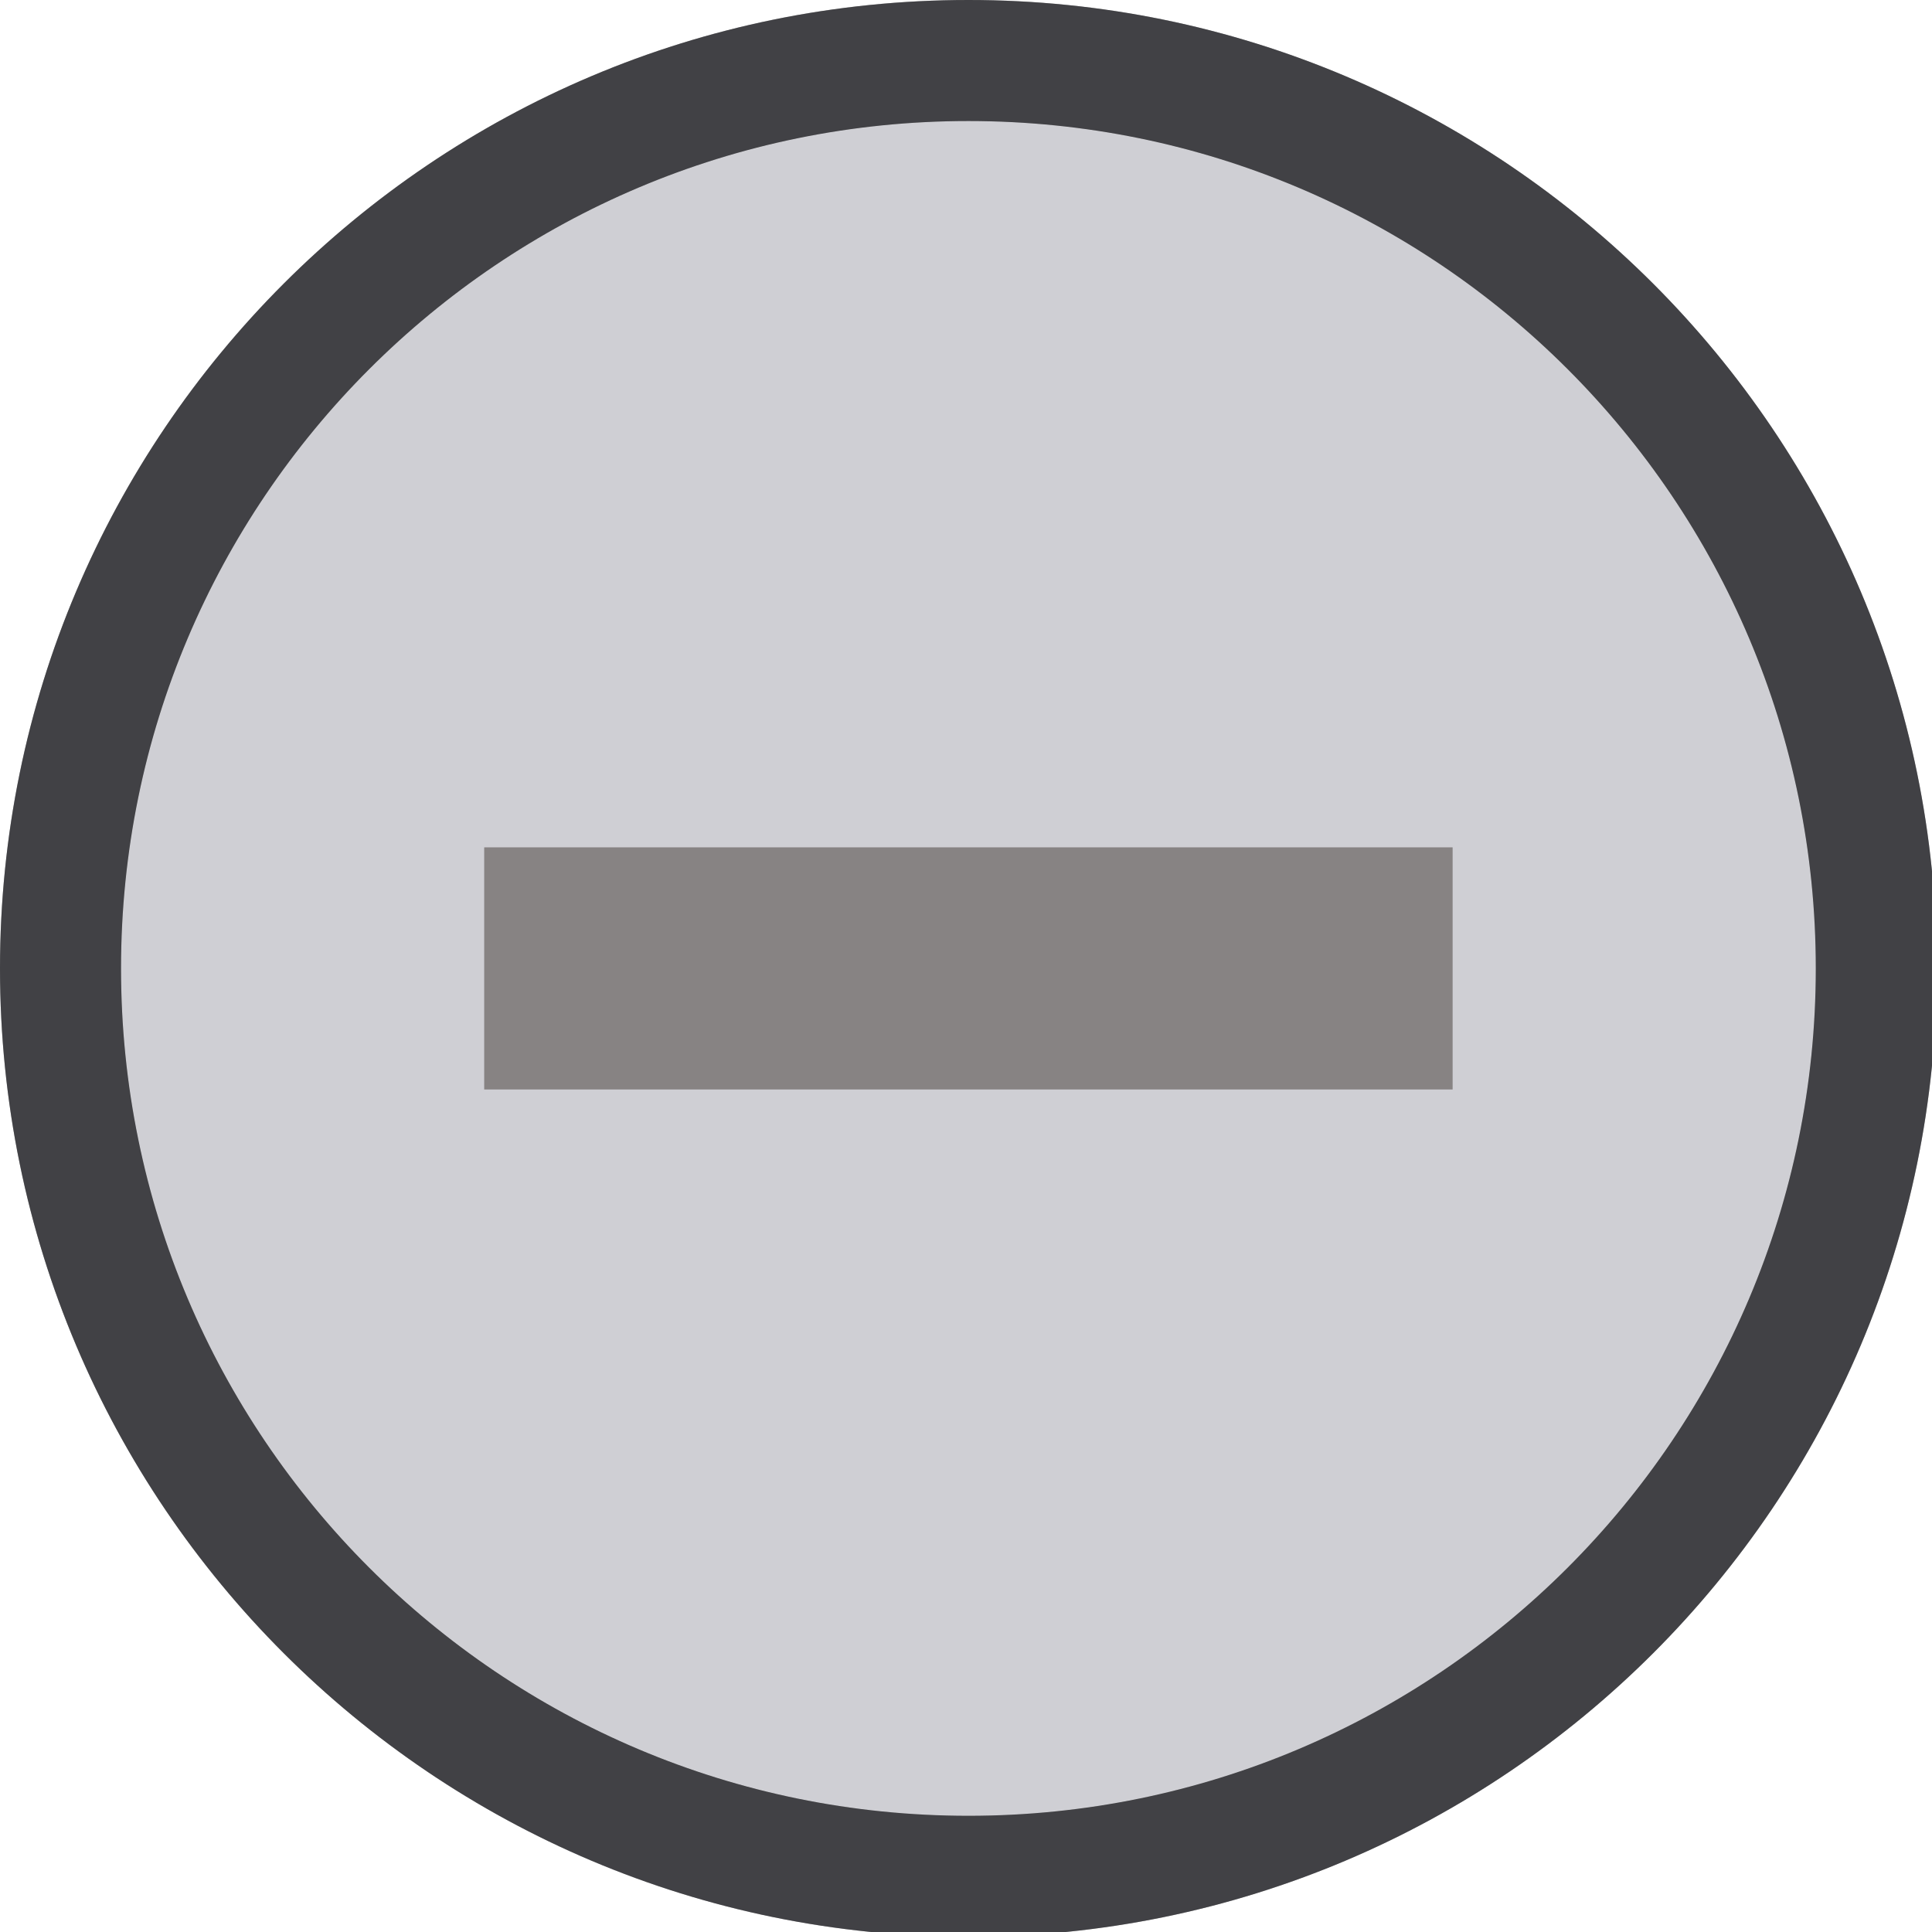
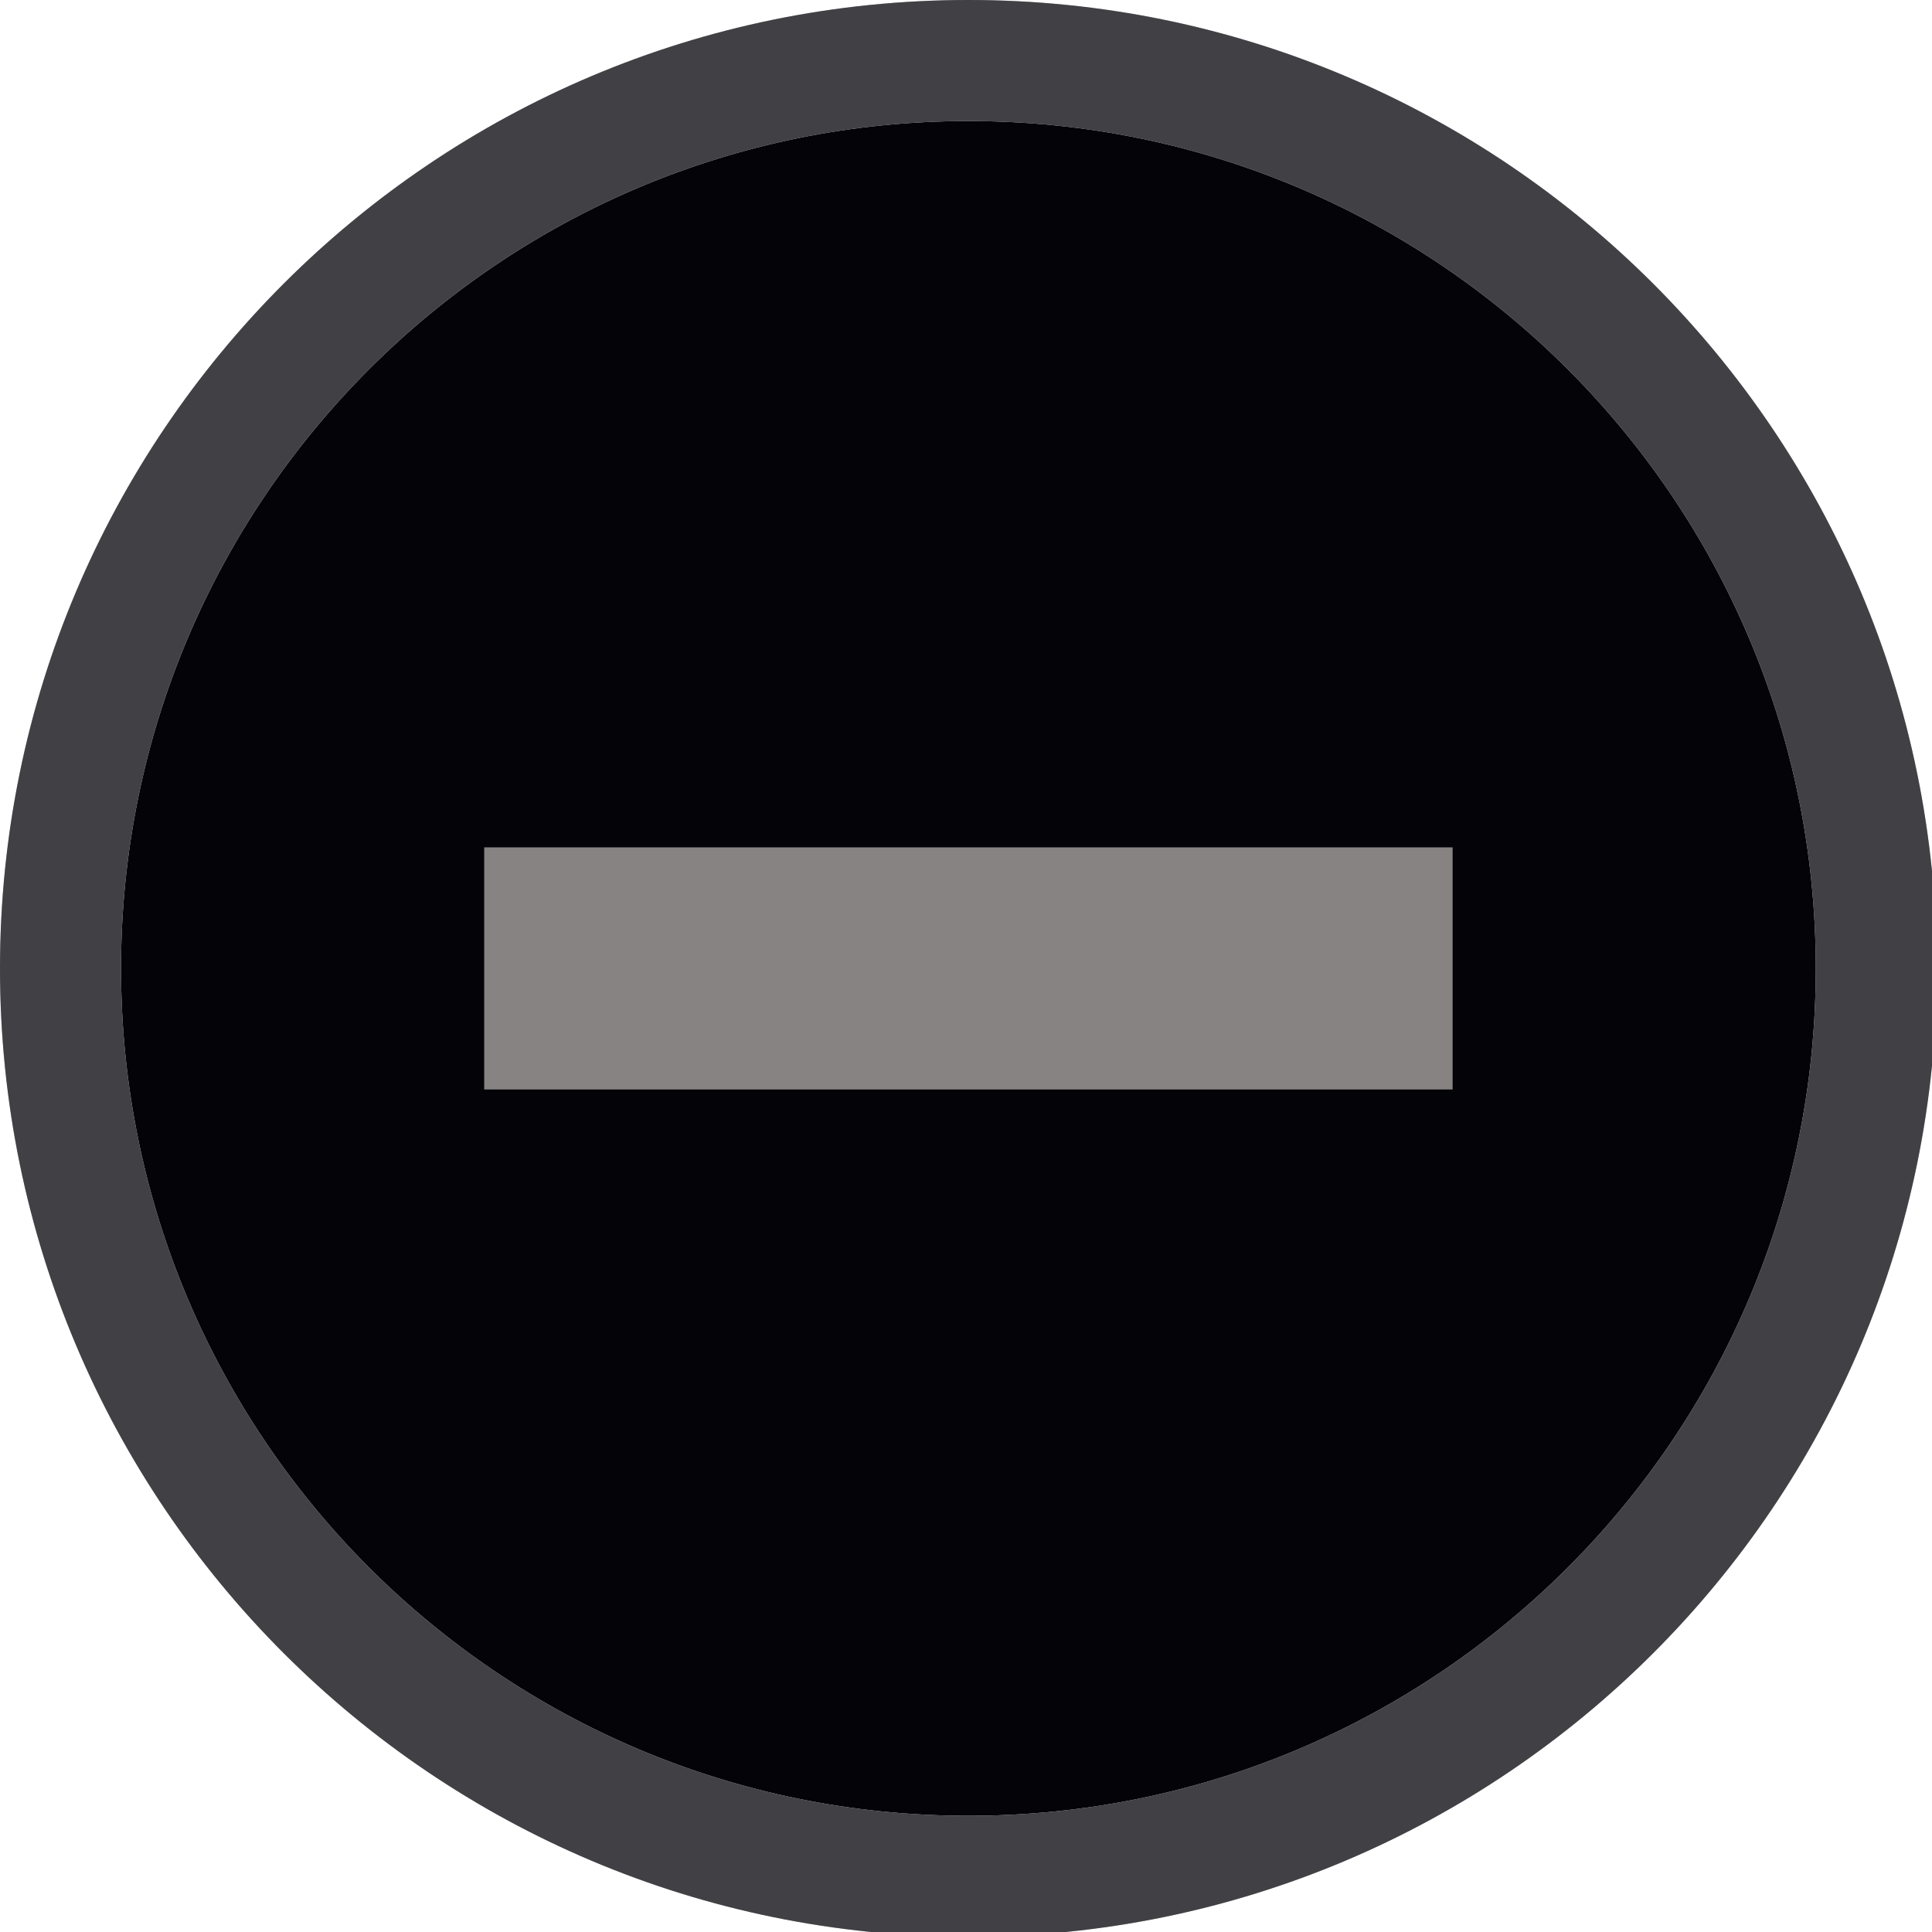
<svg xmlns="http://www.w3.org/2000/svg" width="133pt" height="133pt" viewBox="0 0 133 133" version="1.1">
  <g id="surface1">
-     <path style=" stroke:none;fill-rule:nonzero;fill:#cfcfd4;fill-opacity:1;" d="M 125 66.668 C 125 98.895 98.895 125 66.668 125 C 34.441 125 8.332 98.895 8.332 66.668 C 8.332 34.441 34.441 8.332 66.668 8.332 C 98.895 8.332 125 34.441 125 66.668 Z M 125 66.668 " />
+     <path style=" stroke:none;fill-rule:nonzero;fill:#040408;fill-opacity:1;" d="M 125 66.668 C 125 98.895 98.895 125 66.668 125 C 34.441 125 8.332 98.895 8.332 66.668 C 8.332 34.441 34.441 8.332 66.668 8.332 C 98.895 8.332 125 34.441 125 66.668 Z M 125 66.668 " />
    <path style=" stroke:none;fill-rule:nonzero;fill:#040408;fill-opacity:1;" d="M 66.668 0 C 29.852 0 0 29.852 0 66.668 C 0 103.484 29.852 133.332 66.668 133.332 C 103.484 133.332 133.332 103.484 133.332 66.668 C 133.332 29.852 103.484 0 66.668 0 Z M 66.668 8.332 C 98.895 8.332 125 34.441 125 66.668 C 125 98.895 98.895 125 66.668 125 C 34.441 125 8.332 98.895 8.332 66.668 C 8.332 34.441 34.441 8.332 66.668 8.332 Z M 66.668 8.332 " />
    <path style=" stroke:none;fill-rule:nonzero;fill:#cfcfd4;fill-opacity:0.30;" d="M 66.668 0 C 29.852 0 0 29.852 0 66.668 C 0 103.484 29.852 133.332 66.668 133.332 C 103.484 133.332 133.332 103.484 133.332 66.668 C 133.332 29.852 103.484 0 66.668 0 Z M 66.668 8.332 C 98.895 8.332 125 34.441 125 66.668 C 125 98.895 98.895 125 66.668 125 C 34.441 125 8.332 98.895 8.332 66.668 C 8.332 34.441 34.441 8.332 66.668 8.332 Z M 66.668 8.332 " />
    <path style=" stroke:none;fill-rule:nonzero;fill:#878383;fill-opacity:1;" d="M 33.332 58.332 L 100 58.332 L 100 75 L 33.332 75 Z M 33.332 58.332 " />
  </g>
</svg>
